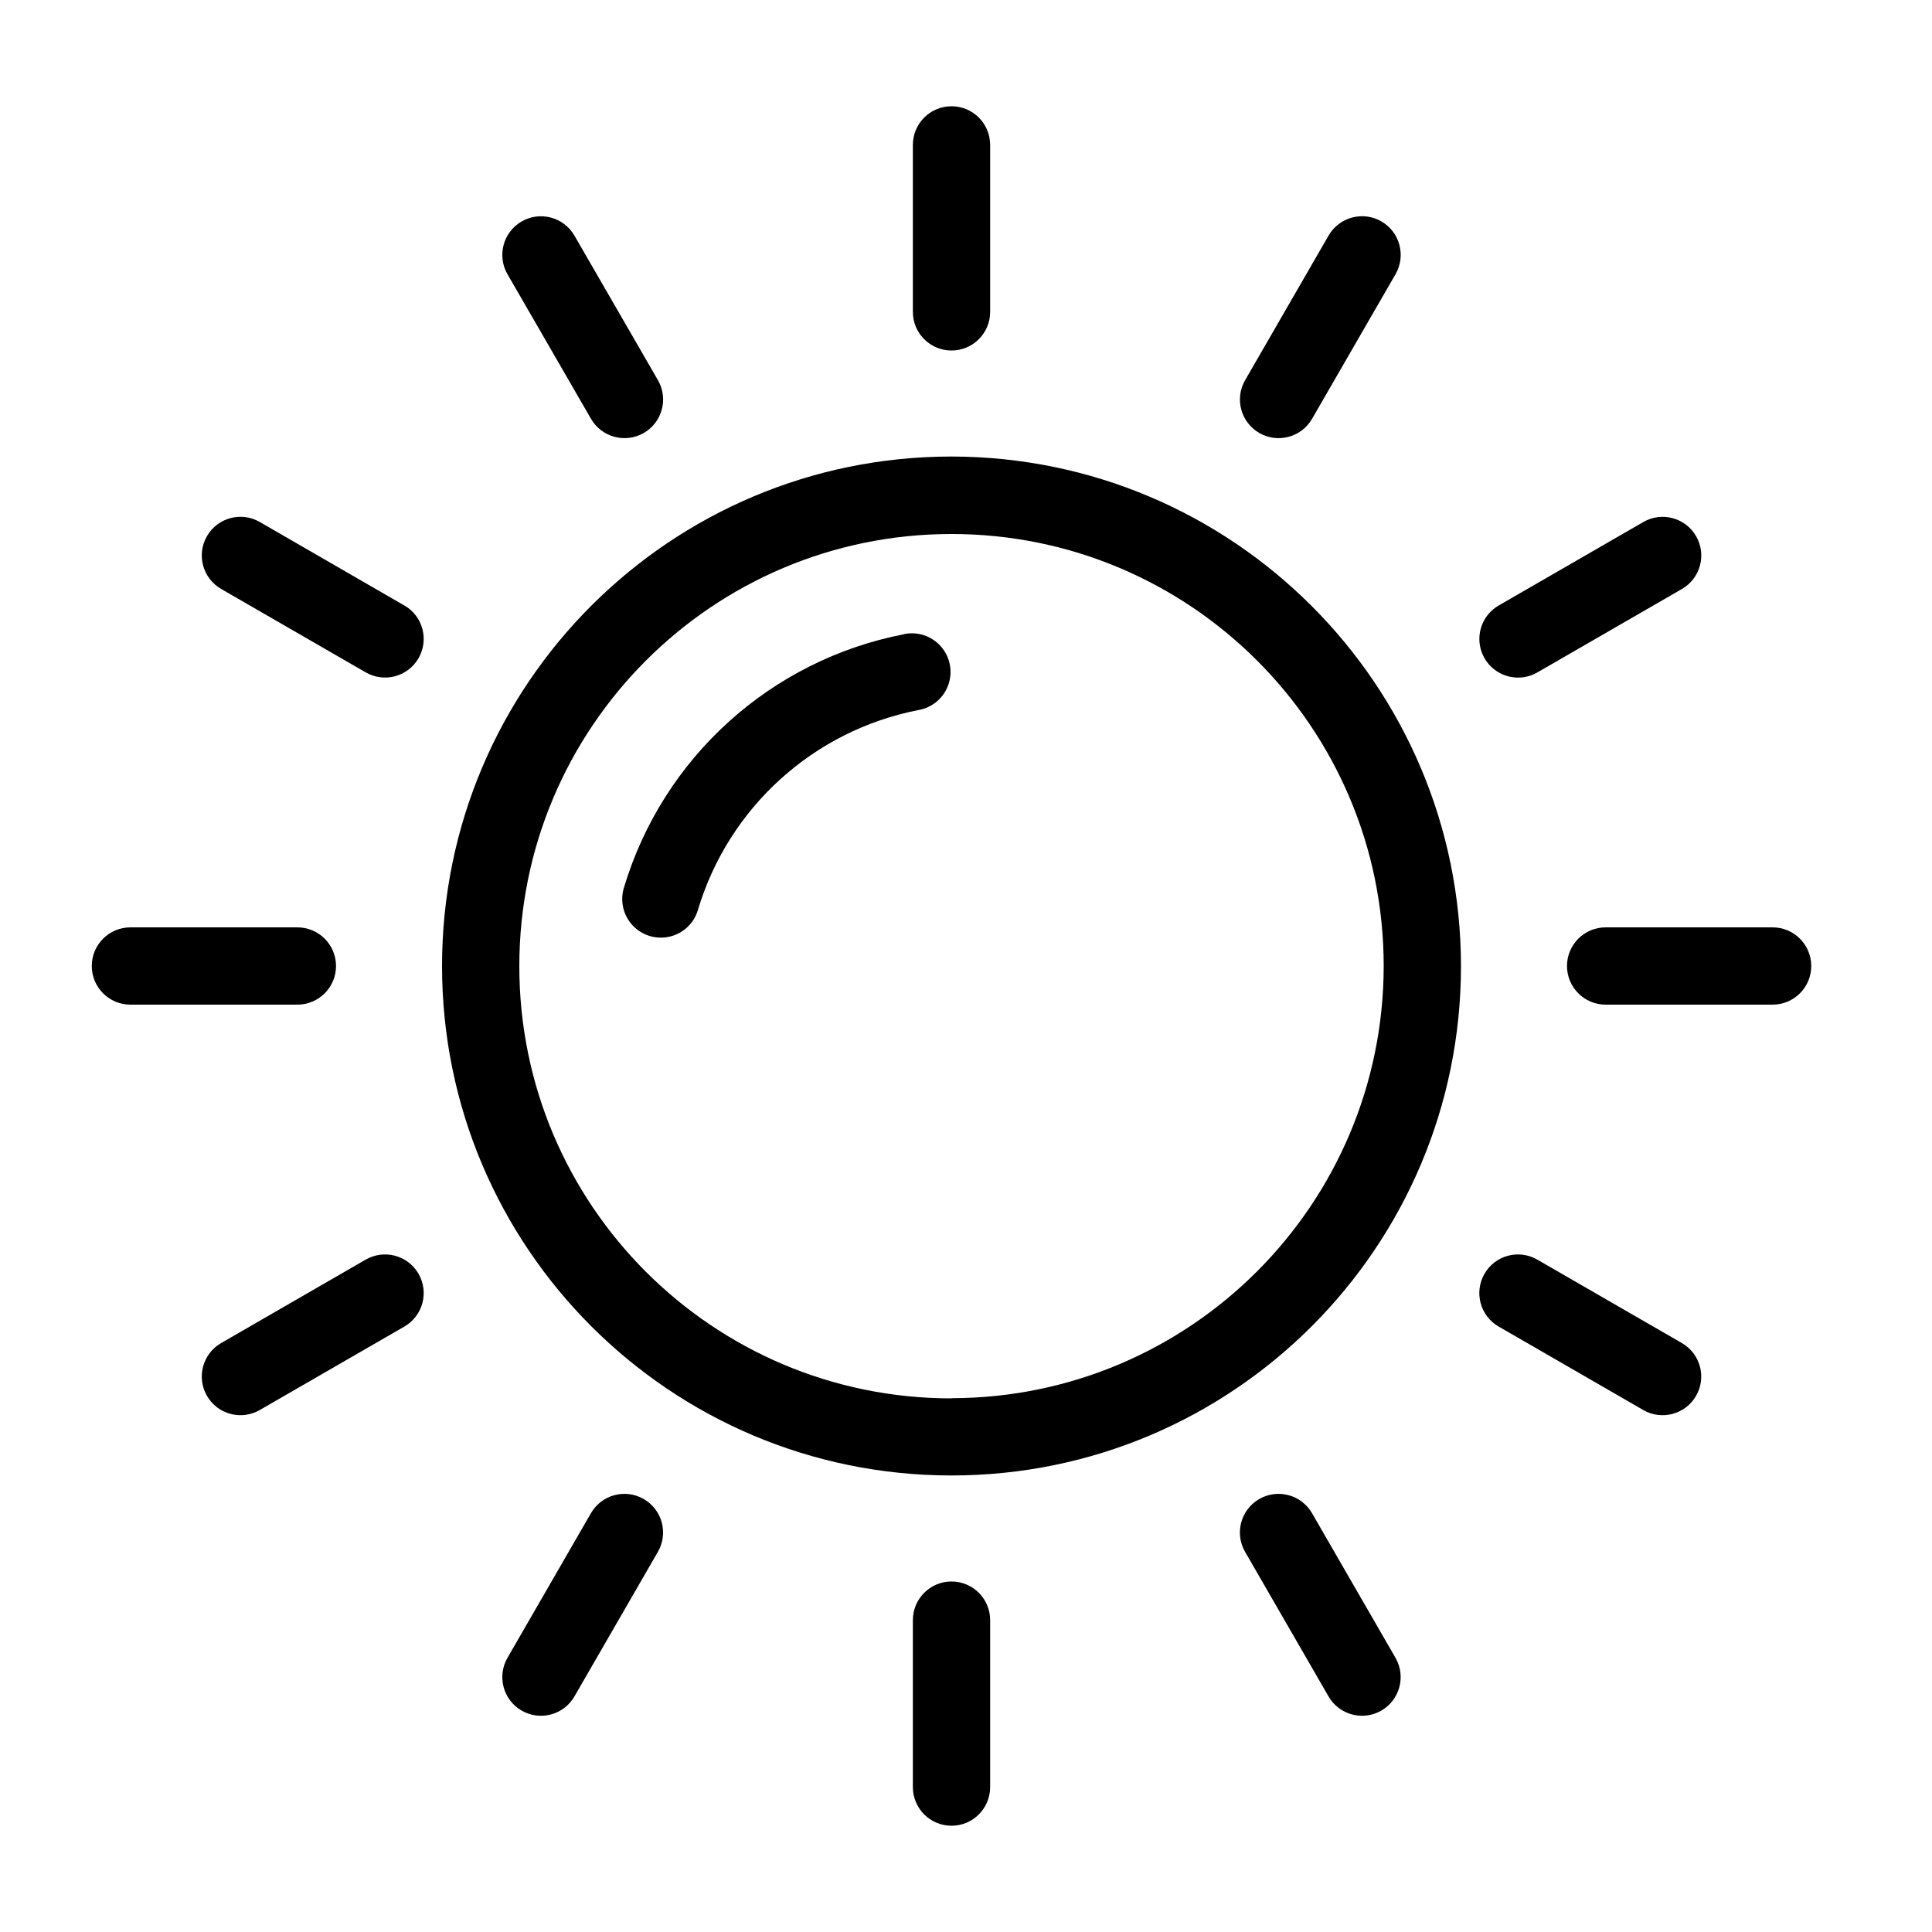
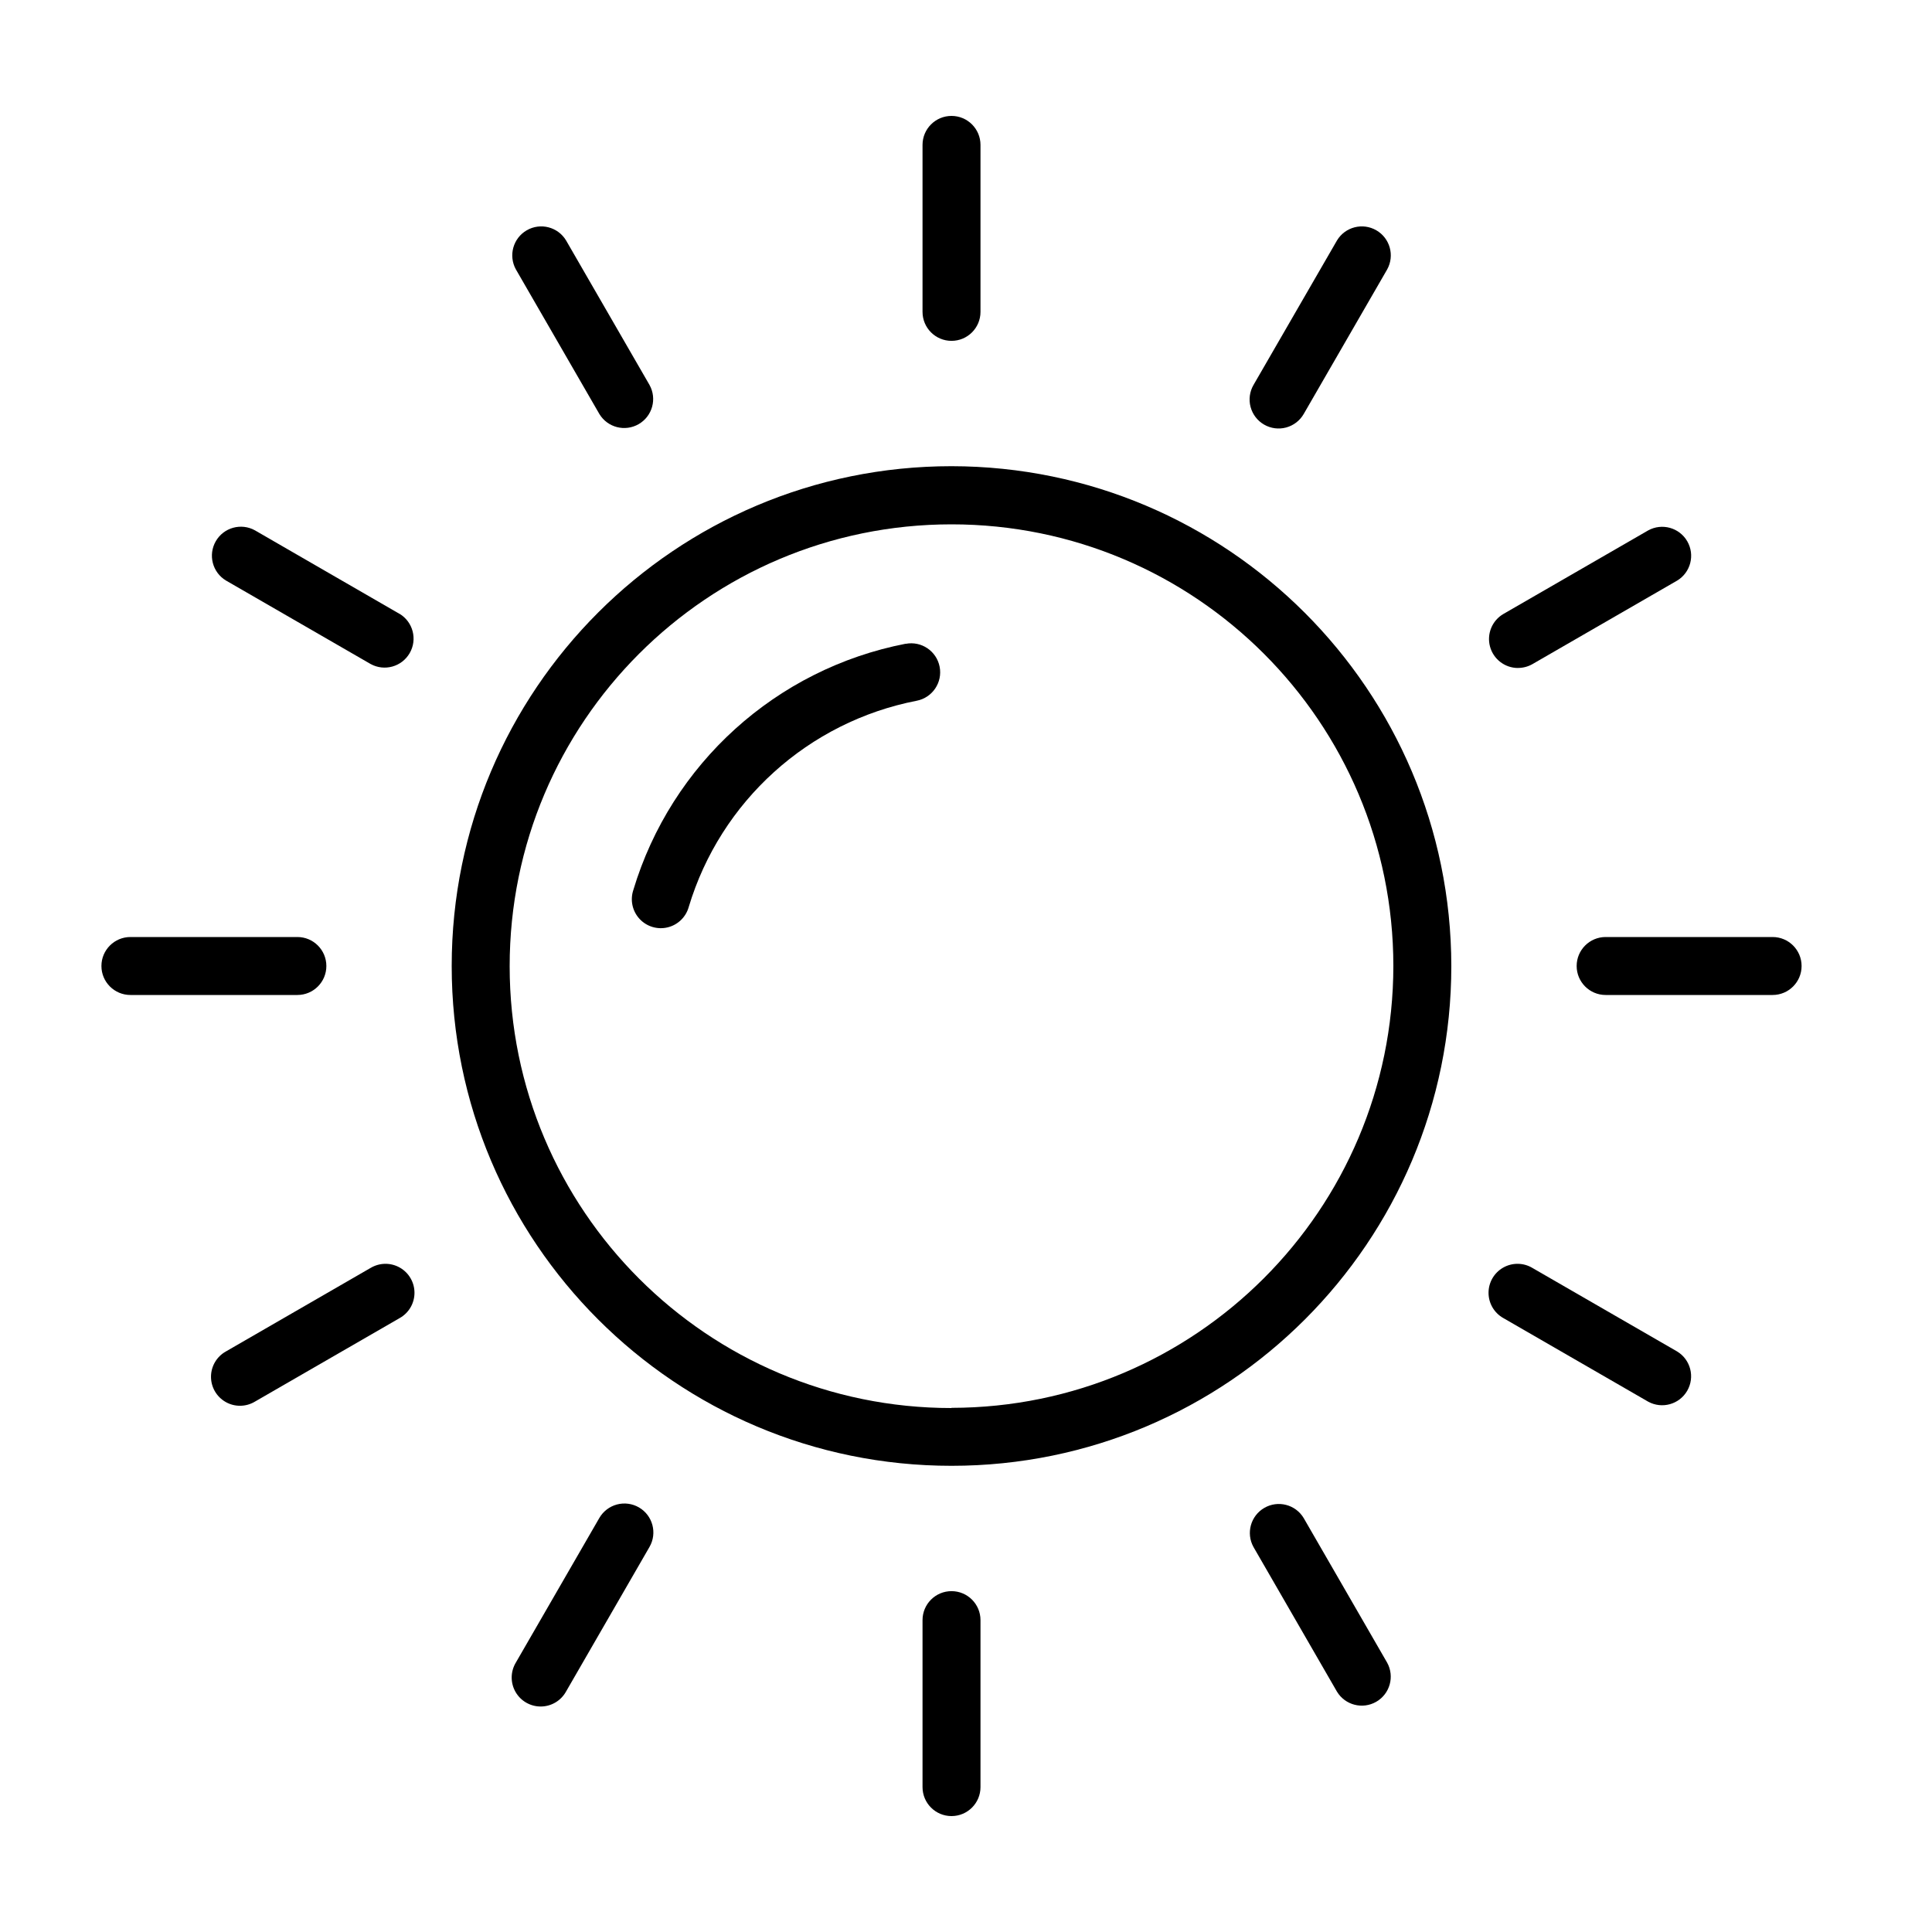
<svg xmlns="http://www.w3.org/2000/svg" id="Layer_1" data-name="Layer 1" viewBox="0 0 400 400">
-   <path d="M197,94.52A105.48,105.48,0,1,0,302.48,200,105.6,105.6,0,0,0,197,94.52Zm0,195A89.48,89.48,0,1,1,286.48,200,89.58,89.58,0,0,1,197,289.48Z" />
-   <path d="M197,72.57a8,8,0,0,0,8-8V30a8,8,0,0,0-16,0V64.57A8,8,0,0,0,197,72.57Z" />
-   <path d="M260.72,89.64a8,8,0,0,0,10.93-2.93l17.28-29.94a8,8,0,0,0-13.86-8L257.79,78.71A8,8,0,0,0,260.72,89.64Z" />
-   <path d="M314.29,140.29a8,8,0,0,0,4-1.07l29.94-17.28a8,8,0,1,0-8-13.86l-29.94,17.28a8,8,0,0,0,4,14.93Z" />
-   <path d="M367,192H332.43a8,8,0,0,0,0,16H367a8,8,0,0,0,0-16Z" />
-   <path d="M348.22,278.07l-29.94-17.28a8,8,0,1,0-8,13.86l29.94,17.28a8,8,0,1,0,8-13.86Z" />
-   <path d="M271.64,313.29a8,8,0,1,0-13.86,8l17.28,29.94a8,8,0,0,0,13.86-8Z" />
-   <path d="M197,327.43a8,8,0,0,0-8,8V370a8,8,0,0,0,16,0V335.43A8,8,0,0,0,197,327.43Z" />
-   <path d="M133.28,310.36a8,8,0,0,0-10.93,2.93l-17.28,29.94a8,8,0,1,0,13.86,8l17.28-29.94A8,8,0,0,0,133.28,310.36Z" />
-   <path d="M75.71,260.79,45.78,278.07a8,8,0,1,0,8,13.86l29.94-17.28a8,8,0,1,0-8-13.86Z" />
-   <path d="M69.57,200a8,8,0,0,0-8-8H27a8,8,0,0,0,0,16H61.57A8,8,0,0,0,69.57,200Z" />
-   <path d="M83.71,125.36,53.78,108.07a8,8,0,1,0-8,13.86l29.94,17.28a8,8,0,1,0,8-13.86Z" />
-   <path d="M122.36,86.71a8,8,0,1,0,13.86-8L118.93,48.78a8,8,0,0,0-13.86,8Z" />
-   <path d="M187.12,131.32a75.52,75.52,0,0,0-57.91,52.36,8,8,0,1,0,15.31,4.64A59.56,59.56,0,0,1,190.19,147a8,8,0,1,0-3.07-15.7Z" />
+   <path d="M197,96.52A103.48,103.48,0,1,0,300.48,200,103.6,103.6,0,0,0,197,96.52Zm0,195A91.48,91.48,0,1,1,288.48,200,91.58,91.58,0,0,1,197,291.48Z" />
+   <path d="M197,70.57a6,6,0,0,0,6-6V30a6,6,0,0,0-12,0V64.57A6,6,0,0,0,197,70.57Z" />
+   <path d="M261.72,87.91a6,6,0,0,0,8.2-2.2L287.2,55.78a6,6,0,0,0-10.39-6L259.52,79.71A6,6,0,0,0,261.72,87.91Z" />
+   <path d="M314.29,138.29a6,6,0,0,0,3-.8l29.94-17.28a6,6,0,0,0-6-10.39l-29.94,17.28a6,6,0,0,0,3,11.2Z" />
+   <path d="M367,194H332.43a6,6,0,0,0,0,12H367a6,6,0,0,0,0-12Z" />
+   <path d="M347.22,279.8l-29.94-17.28a6,6,0,1,0-6,10.39l29.94,17.28a6,6,0,0,0,6-10.39Z" />
+   <path d="M269.91,314.29a6,6,0,0,0-10.39,6l17.28,29.94a6,6,0,0,0,10.39-6Z" />
+   <path d="M197,329.43a6,6,0,0,0-6,6V370a6,6,0,0,0,12,0V335.43A6,6,0,0,0,197,329.43Z" />
+   <path d="M132.28,312.09a6,6,0,0,0-8.2,2.2L106.8,344.22a6,6,0,1,0,10.39,6l17.28-29.94A6,6,0,0,0,132.28,312.09Z" />
+   <path d="M76.71,262.52,46.78,279.8a6,6,0,1,0,6,10.39l29.94-17.28a6,6,0,1,0-6-10.39Z" />
+   <path d="M67.57,200a6,6,0,0,0-6-6H27a6,6,0,0,0,0,12H61.57A6,6,0,0,0,67.57,200Z" />
+   <path d="M82.71,127.09,52.78,109.8a6,6,0,0,0-6,10.39l29.94,17.28a6,6,0,0,0,6-10.39Z" />
+   <path d="M124.09,85.71a6,6,0,0,0,10.39-6L117.2,49.78a6,6,0,0,0-10.39,6Z" />
+   <path d="M187.5,133.28a73.52,73.52,0,0,0-56.38,51,6,6,0,1,0,11.48,3.48,61.55,61.55,0,0,1,47.2-42.68,6,6,0,1,0-2.3-11.78Z" />
</svg>
